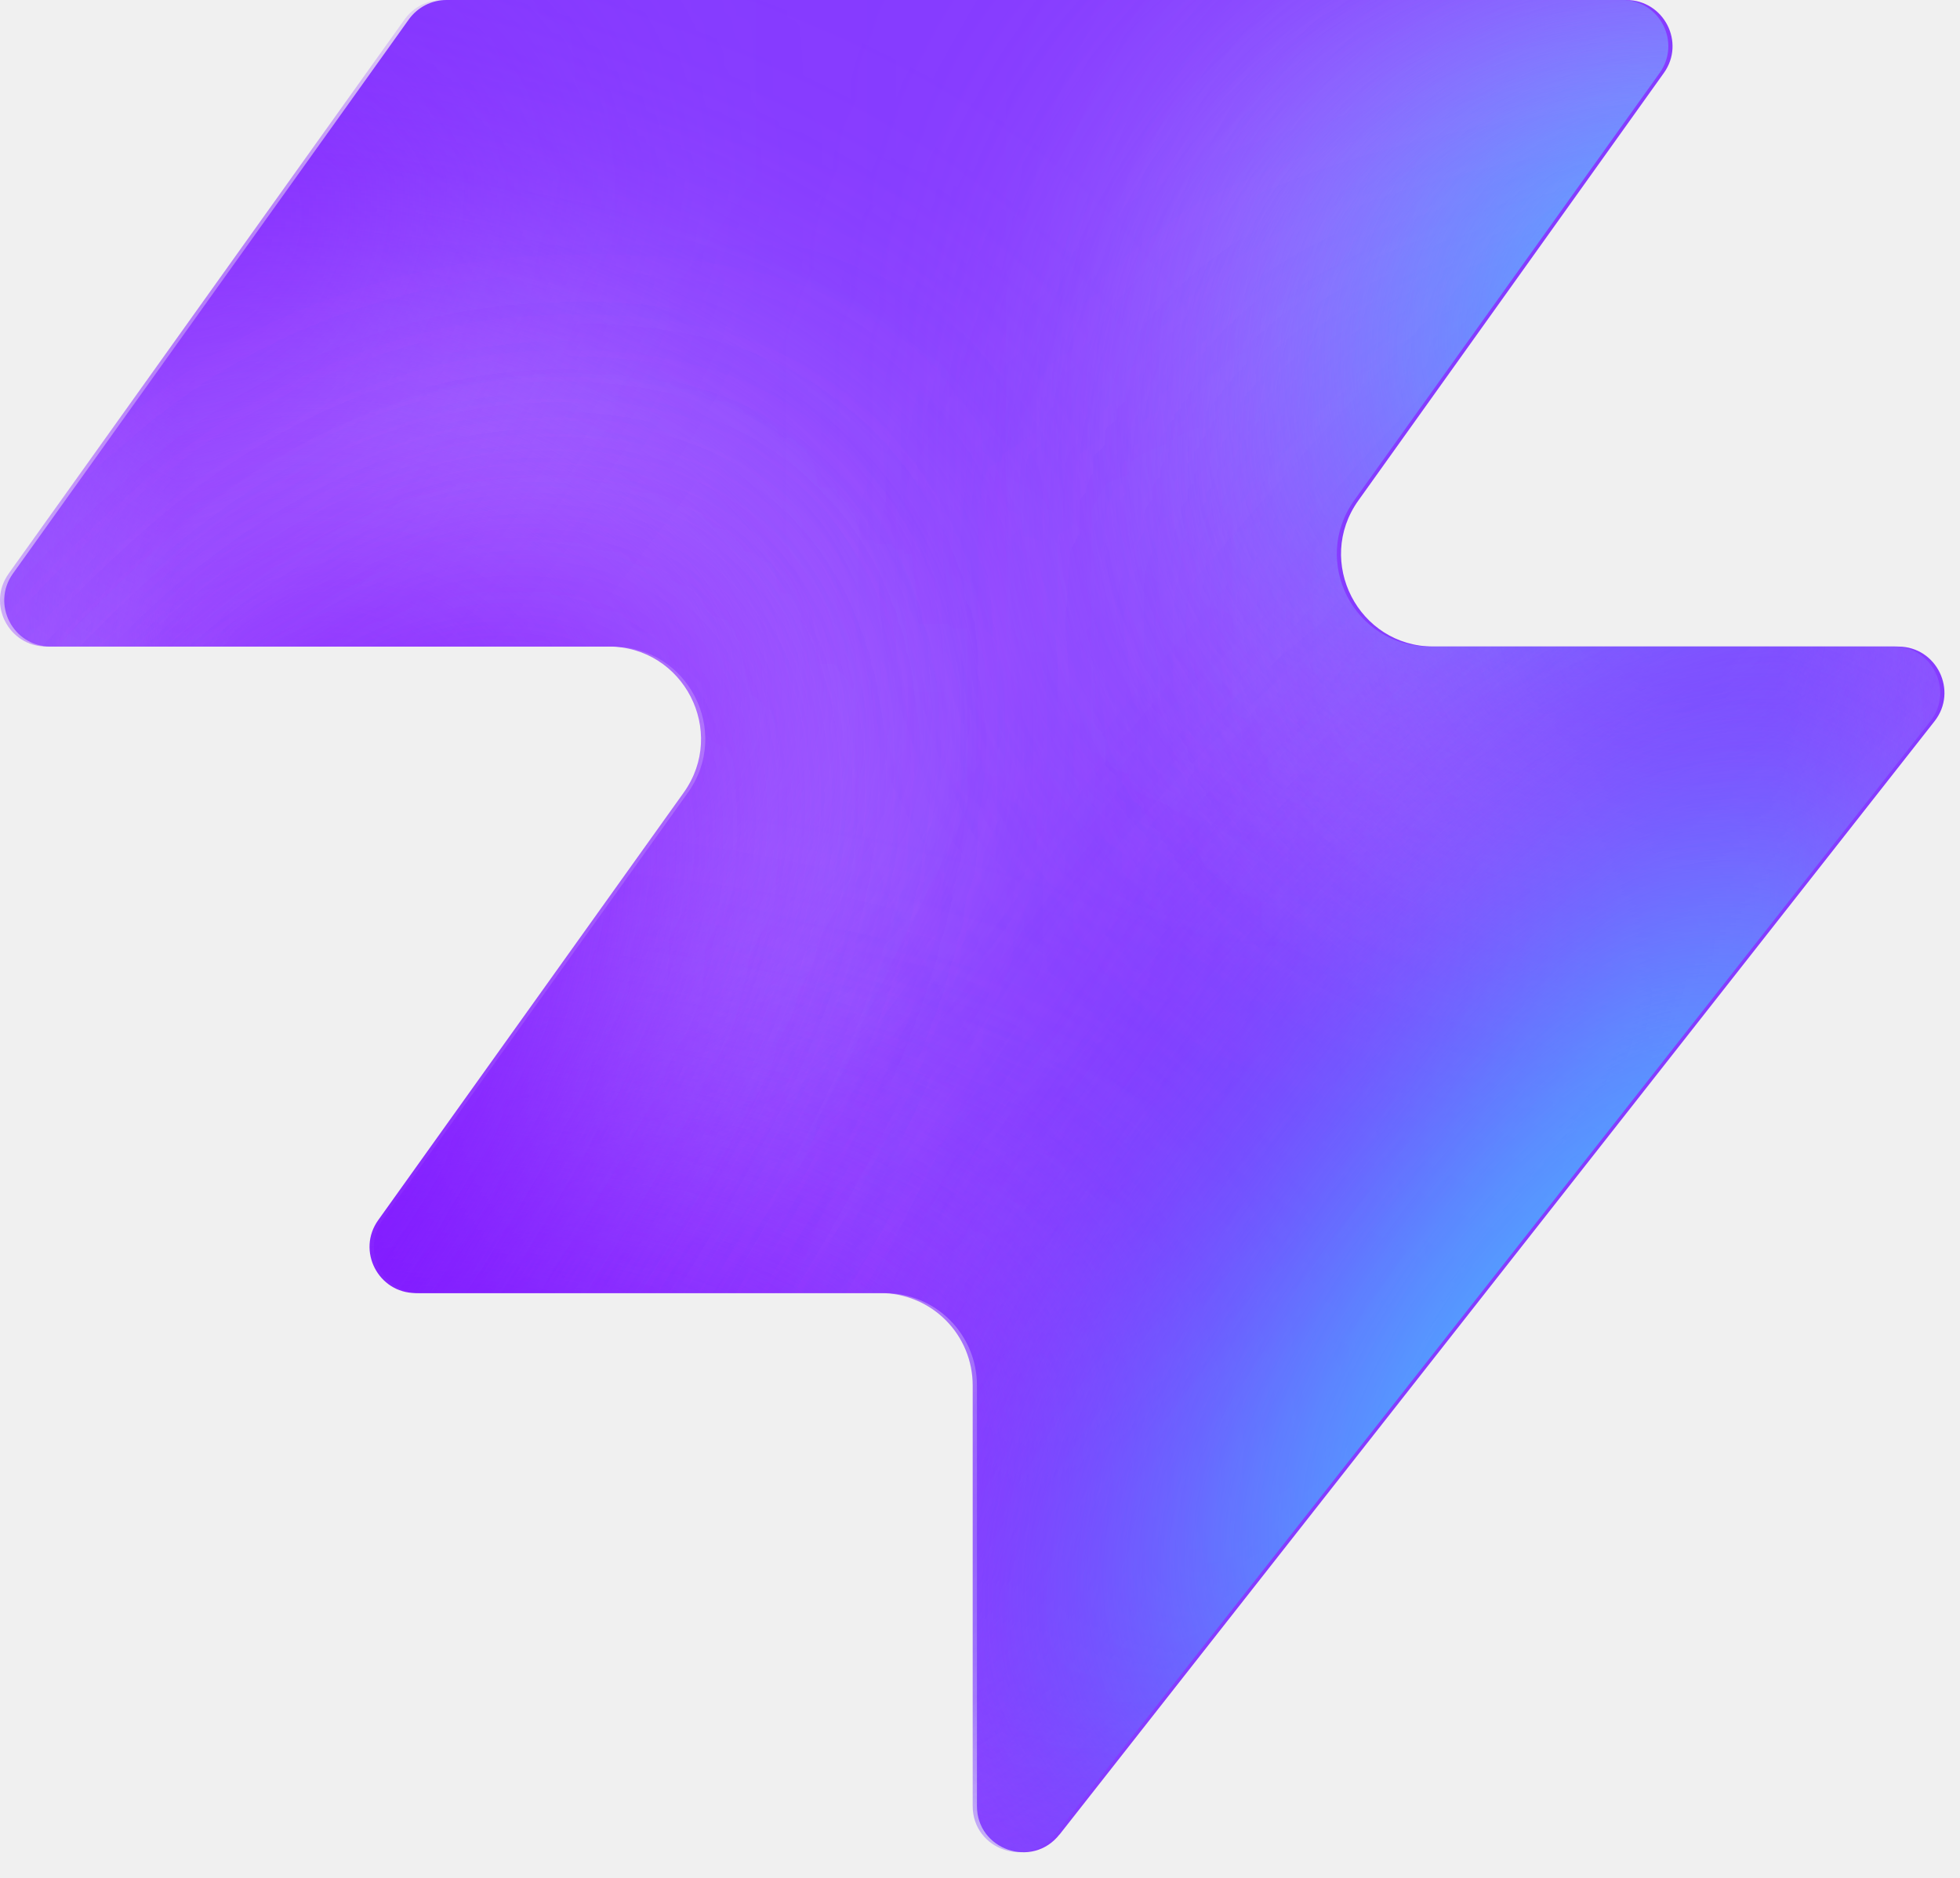
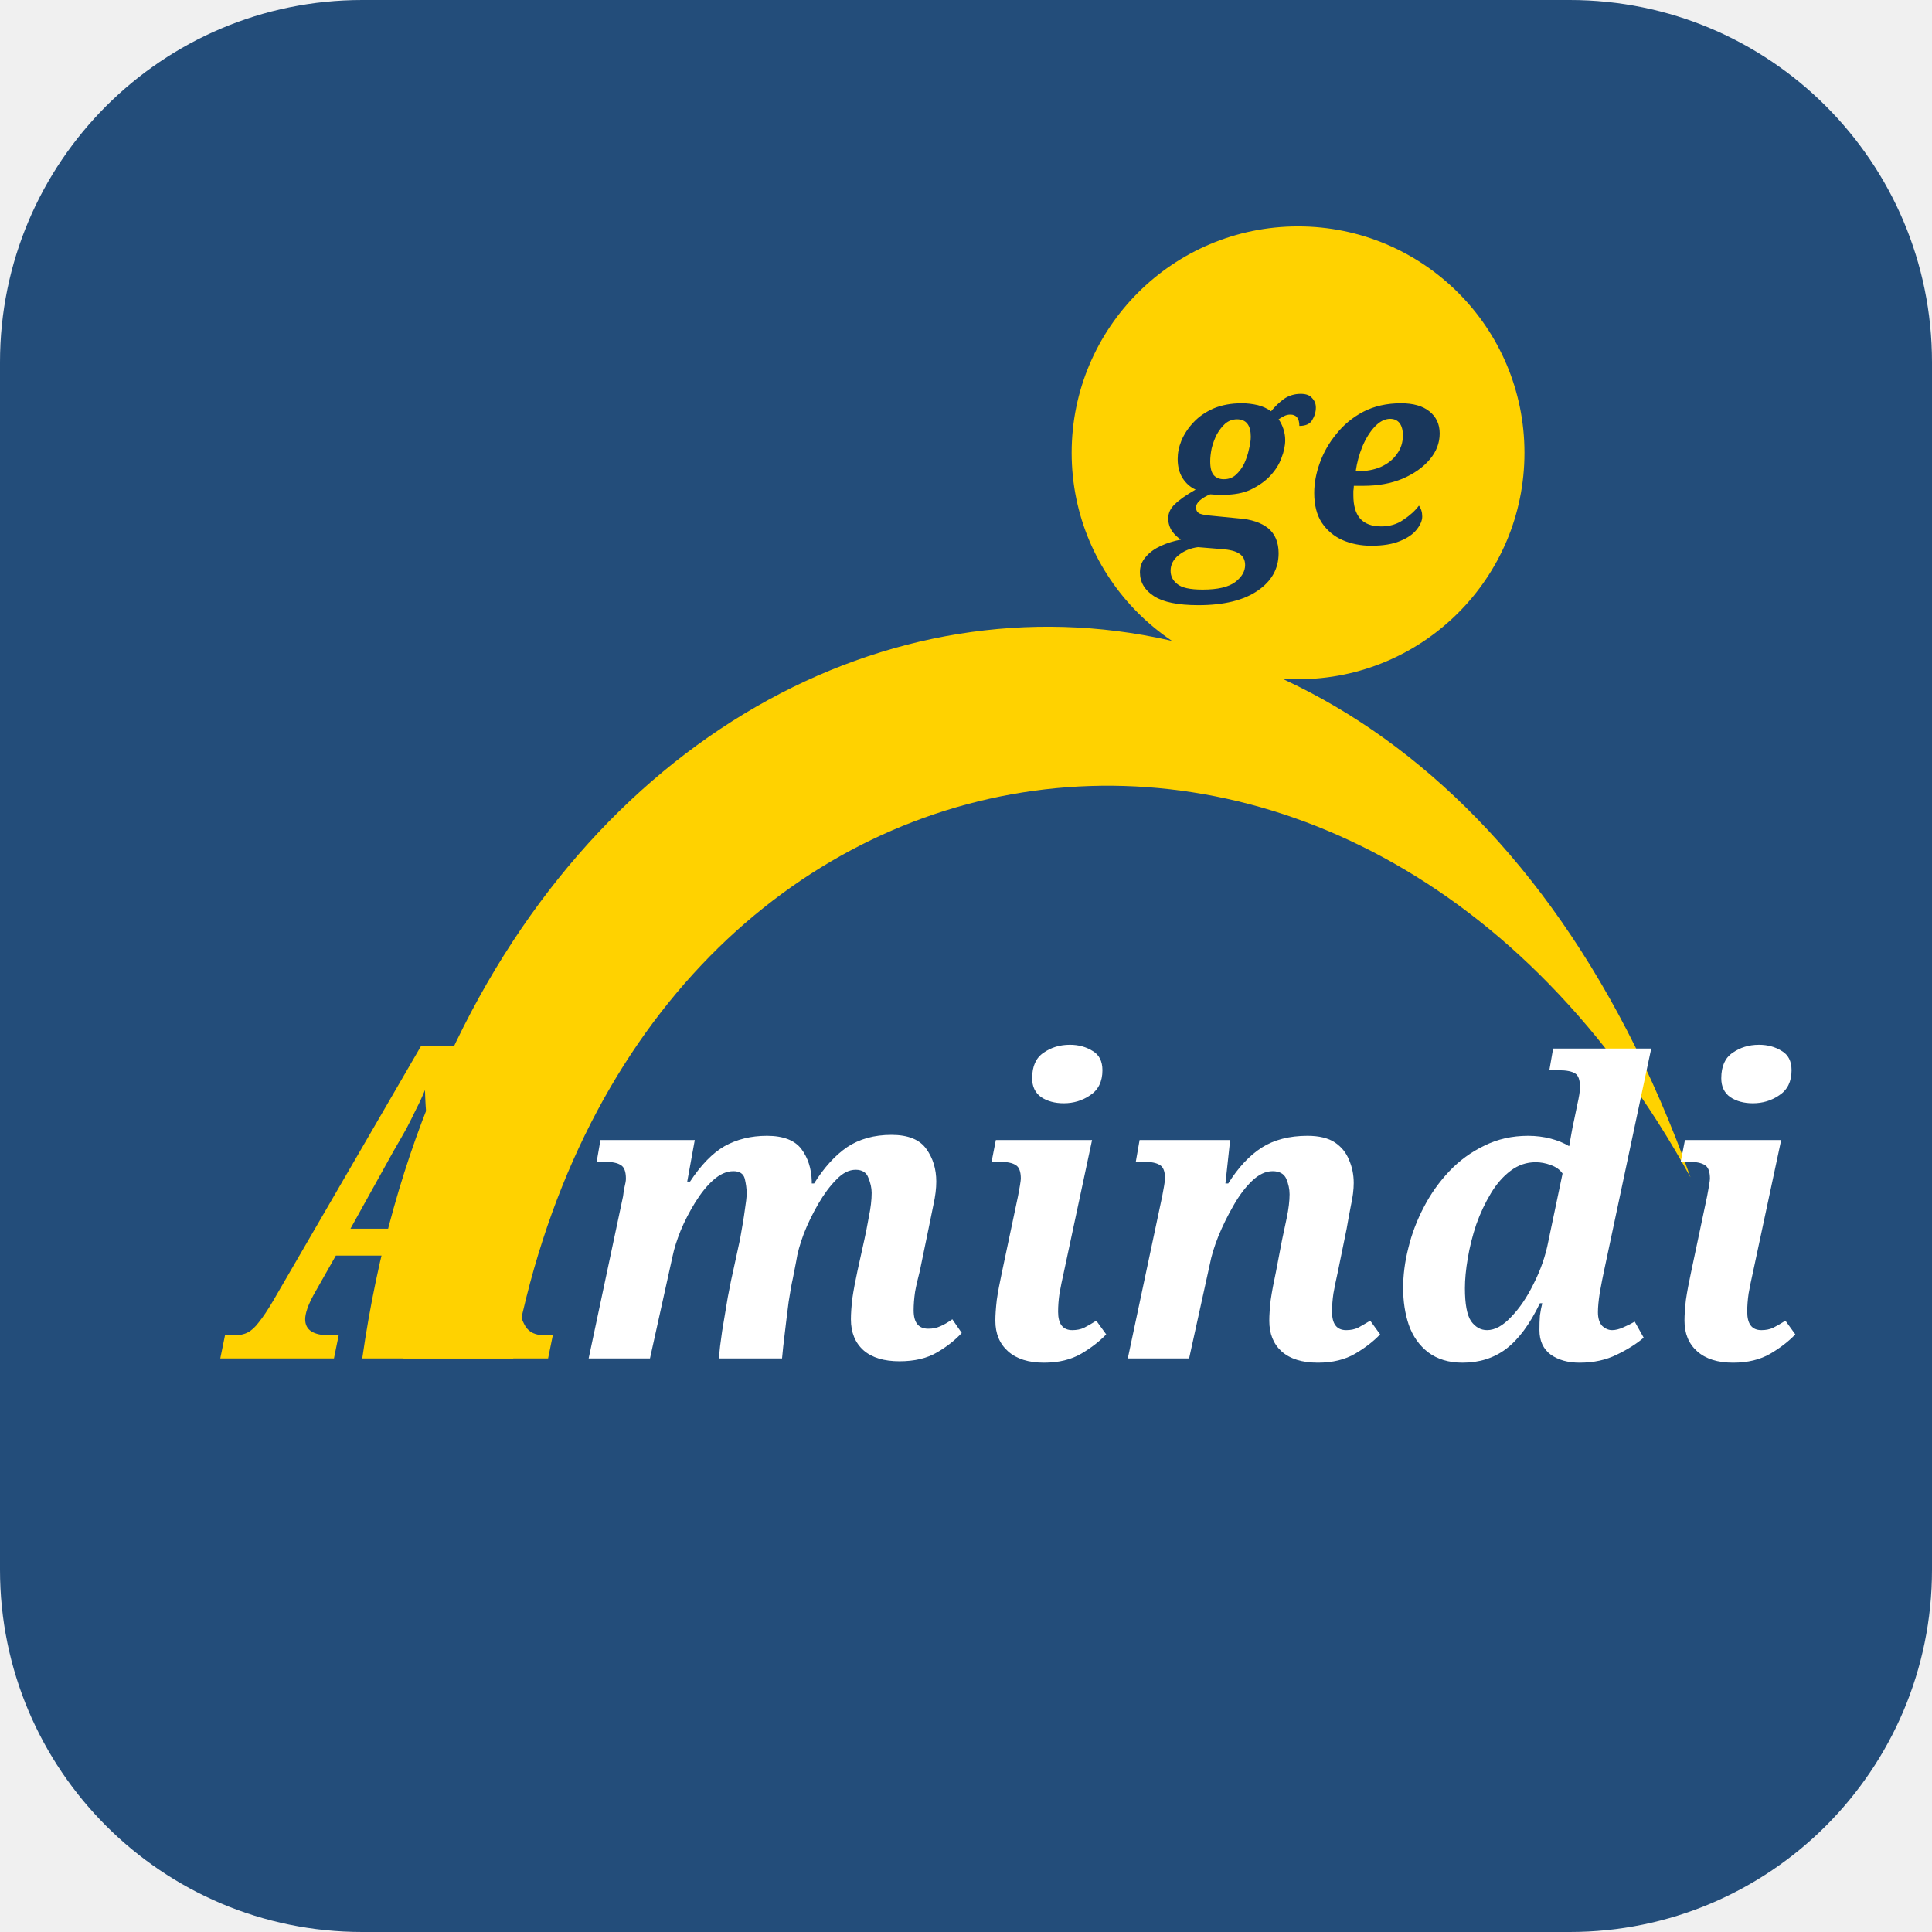
- <svg xmlns="http://www.w3.org/2000/svg" width="48" height="46" fill="none" viewBox="0 0 48 46">
-   <path fill="#863bff" d="M25.946 44.938c-.664.845-2.021.375-2.021-.698V33.937a2.26 2.26 0 0 0-2.262-2.262H10.287c-.92 0-1.456-1.04-.92-1.788l7.48-10.471c1.07-1.497 0-3.578-1.842-3.578H1.237c-.92 0-1.456-1.04-.92-1.788L10.013.474c.214-.297.556-.474.92-.474h28.894c.92 0 1.456 1.04.92 1.788l-7.48 10.471c-1.07 1.498 0 3.579 1.842 3.579h11.377c.943 0 1.473 1.088.89 1.83L25.947 44.94z" style="fill:#863bff;fill:color(display-p3 .525 .23 1);fill-opacity:1" />
-   <mask id="a" width="48" height="46" x="0" y="0" maskUnits="userSpaceOnUse" style="mask-type:alpha">
-     <path fill="#000" d="M25.842 44.938c-.664.844-2.021.375-2.021-.698V33.937a2.26 2.26 0 0 0-2.262-2.262H10.183c-.92 0-1.456-1.04-.92-1.788l7.48-10.471c1.07-1.498 0-3.579-1.842-3.579H1.133c-.92 0-1.456-1.04-.92-1.787L9.91.473c.214-.297.556-.474.92-.474h28.894c.92 0 1.456 1.04.92 1.788l-7.48 10.471c-1.07 1.498 0 3.578 1.842 3.578h11.377c.943 0 1.473 1.088.89 1.832L25.843 44.94z" style="fill:#000;fill-opacity:1" />
-   </mask>
-   <g mask="url(#a)">
-     <g filter="url(#b)">
-       <ellipse cx="5.508" cy="14.704" fill="#ede6ff" rx="5.508" ry="14.704" style="fill:#ede6ff;fill:color(display-p3 .927 .903 1);fill-opacity:1" transform="matrix(.00324 1 1 -.00324 -4.47 31.516)" />
-     </g>
-     <g filter="url(#c)">
-       <ellipse cx="10.399" cy="29.851" fill="#ede6ff" rx="10.399" ry="29.851" style="fill:#ede6ff;fill:color(display-p3 .927 .903 1);fill-opacity:1" transform="matrix(.00324 1 1 -.00324 -39.328 7.883)" />
-     </g>
-     <g filter="url(#d)">
-       <ellipse cx="5.508" cy="30.487" fill="#7e14ff" rx="5.508" ry="30.487" style="fill:#7e14ff;fill:color(display-p3 .492 .077 1);fill-opacity:1" transform="rotate(89.814 -25.913 -14.639)scale(1 -1)" />
-     </g>
-     <g filter="url(#e)">
-       <ellipse cx="5.508" cy="30.599" fill="#7e14ff" rx="5.508" ry="30.599" style="fill:#7e14ff;fill:color(display-p3 .492 .077 1);fill-opacity:1" transform="rotate(89.814 -32.644 -3.334)scale(1 -1)" />
-     </g>
-     <g filter="url(#f)">
-       <ellipse cx="5.508" cy="30.599" fill="#7e14ff" rx="5.508" ry="30.599" style="fill:#7e14ff;fill:color(display-p3 .492 .077 1);fill-opacity:1" transform="matrix(.00324 1 1 -.00324 -34.34 30.47)" />
-     </g>
-     <g filter="url(#g)">
-       <ellipse cx="14.072" cy="22.078" fill="#ede6ff" rx="14.072" ry="22.078" style="fill:#ede6ff;fill:color(display-p3 .927 .903 1);fill-opacity:1" transform="rotate(93.35 24.506 48.493)scale(-1 1)" />
-     </g>
-     <g filter="url(#h)">
-       <ellipse cx="3.47" cy="21.501" fill="#7e14ff" rx="3.47" ry="21.501" style="fill:#7e14ff;fill:color(display-p3 .492 .077 1);fill-opacity:1" transform="rotate(89.009 28.708 47.59)scale(-1 1)" />
-     </g>
-     <g filter="url(#i)">
-       <ellipse cx="3.47" cy="21.501" fill="#7e14ff" rx="3.47" ry="21.501" style="fill:#7e14ff;fill:color(display-p3 .492 .077 1);fill-opacity:1" transform="rotate(89.009 28.708 47.59)scale(-1 1)" />
-     </g>
-     <g filter="url(#j)">
-       <ellipse cx=".387" cy="8.972" fill="#7e14ff" rx="4.407" ry="29.108" style="fill:#7e14ff;fill:color(display-p3 .492 .077 1);fill-opacity:1" transform="rotate(39.51 .387 8.972)" />
-     </g>
-     <g filter="url(#k)">
-       <ellipse cx="47.523" cy="-6.092" fill="#7e14ff" rx="4.407" ry="29.108" style="fill:#7e14ff;fill:color(display-p3 .492 .077 1);fill-opacity:1" transform="rotate(37.892 47.523 -6.092)" />
-     </g>
-     <g filter="url(#l)">
-       <ellipse cx="41.412" cy="6.333" fill="#47bfff" rx="5.971" ry="9.665" style="fill:#47bfff;fill:color(display-p3 .28 .748 1);fill-opacity:1" transform="rotate(37.892 41.412 6.333)" />
-     </g>
-     <g filter="url(#m)">
-       <ellipse cx="-1.879" cy="38.332" fill="#7e14ff" rx="4.407" ry="29.108" style="fill:#7e14ff;fill:color(display-p3 .492 .077 1);fill-opacity:1" transform="rotate(37.892 -1.88 38.332)" />
-     </g>
-     <g filter="url(#n)">
-       <ellipse cx="-1.879" cy="38.332" fill="#7e14ff" rx="4.407" ry="29.108" style="fill:#7e14ff;fill:color(display-p3 .492 .077 1);fill-opacity:1" transform="rotate(37.892 -1.88 38.332)" />
-     </g>
-     <g filter="url(#o)">
-       <ellipse cx="35.651" cy="29.907" fill="#7e14ff" rx="4.407" ry="29.108" style="fill:#7e14ff;fill:color(display-p3 .492 .077 1);fill-opacity:1" transform="rotate(37.892 35.651 29.907)" />
-     </g>
-     <g filter="url(#p)">
-       <ellipse cx="38.418" cy="32.4" fill="#47bfff" rx="5.971" ry="15.297" style="fill:#47bfff;fill:color(display-p3 .28 .748 1);fill-opacity:1" transform="rotate(37.892 38.418 32.4)" />
-     </g>
-   </g>
-   <defs>
-     <filter id="b" width="60.045" height="41.654" x="-19.77" y="16.149" color-interpolation-filters="sRGB" filterUnits="userSpaceOnUse">
-       <feFlood flood-opacity="0" result="BackgroundImageFix" />
-       <feBlend in="SourceGraphic" in2="BackgroundImageFix" result="shape" />
-       <feGaussianBlur result="effect1_foregroundBlur_2002_17158" stdDeviation="7.659" />
-     </filter>
-     <filter id="c" width="90.34" height="51.437" x="-54.613" y="-7.533" color-interpolation-filters="sRGB" filterUnits="userSpaceOnUse">
-       <feFlood flood-opacity="0" result="BackgroundImageFix" />
-       <feBlend in="SourceGraphic" in2="BackgroundImageFix" result="shape" />
-       <feGaussianBlur result="effect1_foregroundBlur_2002_17158" stdDeviation="7.659" />
-     </filter>
-     <filter id="d" width="79.355" height="29.4" x="-49.64" y="2.03" color-interpolation-filters="sRGB" filterUnits="userSpaceOnUse">
-       <feFlood flood-opacity="0" result="BackgroundImageFix" />
-       <feBlend in="SourceGraphic" in2="BackgroundImageFix" result="shape" />
-       <feGaussianBlur result="effect1_foregroundBlur_2002_17158" stdDeviation="4.596" />
-     </filter>
-     <filter id="e" width="79.579" height="29.4" x="-45.045" y="20.029" color-interpolation-filters="sRGB" filterUnits="userSpaceOnUse">
-       <feFlood flood-opacity="0" result="BackgroundImageFix" />
-       <feBlend in="SourceGraphic" in2="BackgroundImageFix" result="shape" />
-       <feGaussianBlur result="effect1_foregroundBlur_2002_17158" stdDeviation="4.596" />
-     </filter>
-     <filter id="f" width="79.579" height="29.4" x="-43.513" y="21.178" color-interpolation-filters="sRGB" filterUnits="userSpaceOnUse">
-       <feFlood flood-opacity="0" result="BackgroundImageFix" />
-       <feBlend in="SourceGraphic" in2="BackgroundImageFix" result="shape" />
-       <feGaussianBlur result="effect1_foregroundBlur_2002_17158" stdDeviation="4.596" />
-     </filter>
-     <filter id="g" width="74.749" height="58.852" x="15.756" y="-17.901" color-interpolation-filters="sRGB" filterUnits="userSpaceOnUse">
-       <feFlood flood-opacity="0" result="BackgroundImageFix" />
-       <feBlend in="SourceGraphic" in2="BackgroundImageFix" result="shape" />
-       <feGaussianBlur result="effect1_foregroundBlur_2002_17158" stdDeviation="7.659" />
-     </filter>
-     <filter id="h" width="61.377" height="25.362" x="23.548" y="2.284" color-interpolation-filters="sRGB" filterUnits="userSpaceOnUse">
-       <feFlood flood-opacity="0" result="BackgroundImageFix" />
-       <feBlend in="SourceGraphic" in2="BackgroundImageFix" result="shape" />
-       <feGaussianBlur result="effect1_foregroundBlur_2002_17158" stdDeviation="4.596" />
-     </filter>
-     <filter id="i" width="61.377" height="25.362" x="23.548" y="2.284" color-interpolation-filters="sRGB" filterUnits="userSpaceOnUse">
-       <feFlood flood-opacity="0" result="BackgroundImageFix" />
-       <feBlend in="SourceGraphic" in2="BackgroundImageFix" result="shape" />
-       <feGaussianBlur result="effect1_foregroundBlur_2002_17158" stdDeviation="4.596" />
-     </filter>
-     <filter id="j" width="56.045" height="63.649" x="-27.636" y="-22.853" color-interpolation-filters="sRGB" filterUnits="userSpaceOnUse">
-       <feFlood flood-opacity="0" result="BackgroundImageFix" />
-       <feBlend in="SourceGraphic" in2="BackgroundImageFix" result="shape" />
-       <feGaussianBlur result="effect1_foregroundBlur_2002_17158" stdDeviation="4.596" />
-     </filter>
-     <filter id="k" width="54.814" height="64.646" x="20.116" y="-38.415" color-interpolation-filters="sRGB" filterUnits="userSpaceOnUse">
-       <feFlood flood-opacity="0" result="BackgroundImageFix" />
-       <feBlend in="SourceGraphic" in2="BackgroundImageFix" result="shape" />
-       <feGaussianBlur result="effect1_foregroundBlur_2002_17158" stdDeviation="4.596" />
-     </filter>
-     <filter id="l" width="33.541" height="35.313" x="24.641" y="-11.323" color-interpolation-filters="sRGB" filterUnits="userSpaceOnUse">
-       <feFlood flood-opacity="0" result="BackgroundImageFix" />
-       <feBlend in="SourceGraphic" in2="BackgroundImageFix" result="shape" />
-       <feGaussianBlur result="effect1_foregroundBlur_2002_17158" stdDeviation="4.596" />
-     </filter>
-     <filter id="m" width="54.814" height="64.646" x="-29.286" y="6.009" color-interpolation-filters="sRGB" filterUnits="userSpaceOnUse">
-       <feFlood flood-opacity="0" result="BackgroundImageFix" />
-       <feBlend in="SourceGraphic" in2="BackgroundImageFix" result="shape" />
-       <feGaussianBlur result="effect1_foregroundBlur_2002_17158" stdDeviation="4.596" />
-     </filter>
-     <filter id="n" width="54.814" height="64.646" x="-29.286" y="6.009" color-interpolation-filters="sRGB" filterUnits="userSpaceOnUse">
-       <feFlood flood-opacity="0" result="BackgroundImageFix" />
-       <feBlend in="SourceGraphic" in2="BackgroundImageFix" result="shape" />
-       <feGaussianBlur result="effect1_foregroundBlur_2002_17158" stdDeviation="4.596" />
-     </filter>
-     <filter id="o" width="54.814" height="64.646" x="8.244" y="-2.416" color-interpolation-filters="sRGB" filterUnits="userSpaceOnUse">
-       <feFlood flood-opacity="0" result="BackgroundImageFix" />
-       <feBlend in="SourceGraphic" in2="BackgroundImageFix" result="shape" />
-       <feGaussianBlur result="effect1_foregroundBlur_2002_17158" stdDeviation="4.596" />
-     </filter>
-     <filter id="p" width="39.409" height="43.623" x="18.713" y="10.588" color-interpolation-filters="sRGB" filterUnits="userSpaceOnUse">
-       <feFlood flood-opacity="0" result="BackgroundImageFix" />
-       <feBlend in="SourceGraphic" in2="BackgroundImageFix" result="shape" />
-       <feGaussianBlur result="effect1_foregroundBlur_2002_17158" stdDeviation="4.596" />
-     </filter>
-   </defs>
+ <svg xmlns="http://www.w3.org/2000/svg" viewBox="0 0 64 64">
+   <rect width="64" height="64" rx="12" fill="#234d7a" />
+   <circle cx="43" cy="15" r="7.5" fill="#ffd200" />
+   <text x="43" y="18" text-anchor="middle" font-family="Georgia, serif" font-style="italic" font-weight="bold" font-size="8.5" fill="#19375c">ge</text>
+   <path d="M12 45 C16 17, 46 11, 56 39 C45 19, 21 23, 17 45 Z" fill="#ffd200" />
+   <text x="8" y="45" font-family="Georgia, serif" font-style="italic" font-weight="bold" font-size="14.5" fill="#ffd200">A</text>
+   <text x="19" y="45" font-family="Georgia, serif" font-style="italic" font-weight="bold" font-size="13.5" fill="#ffffff">mindi</text>
</svg>
